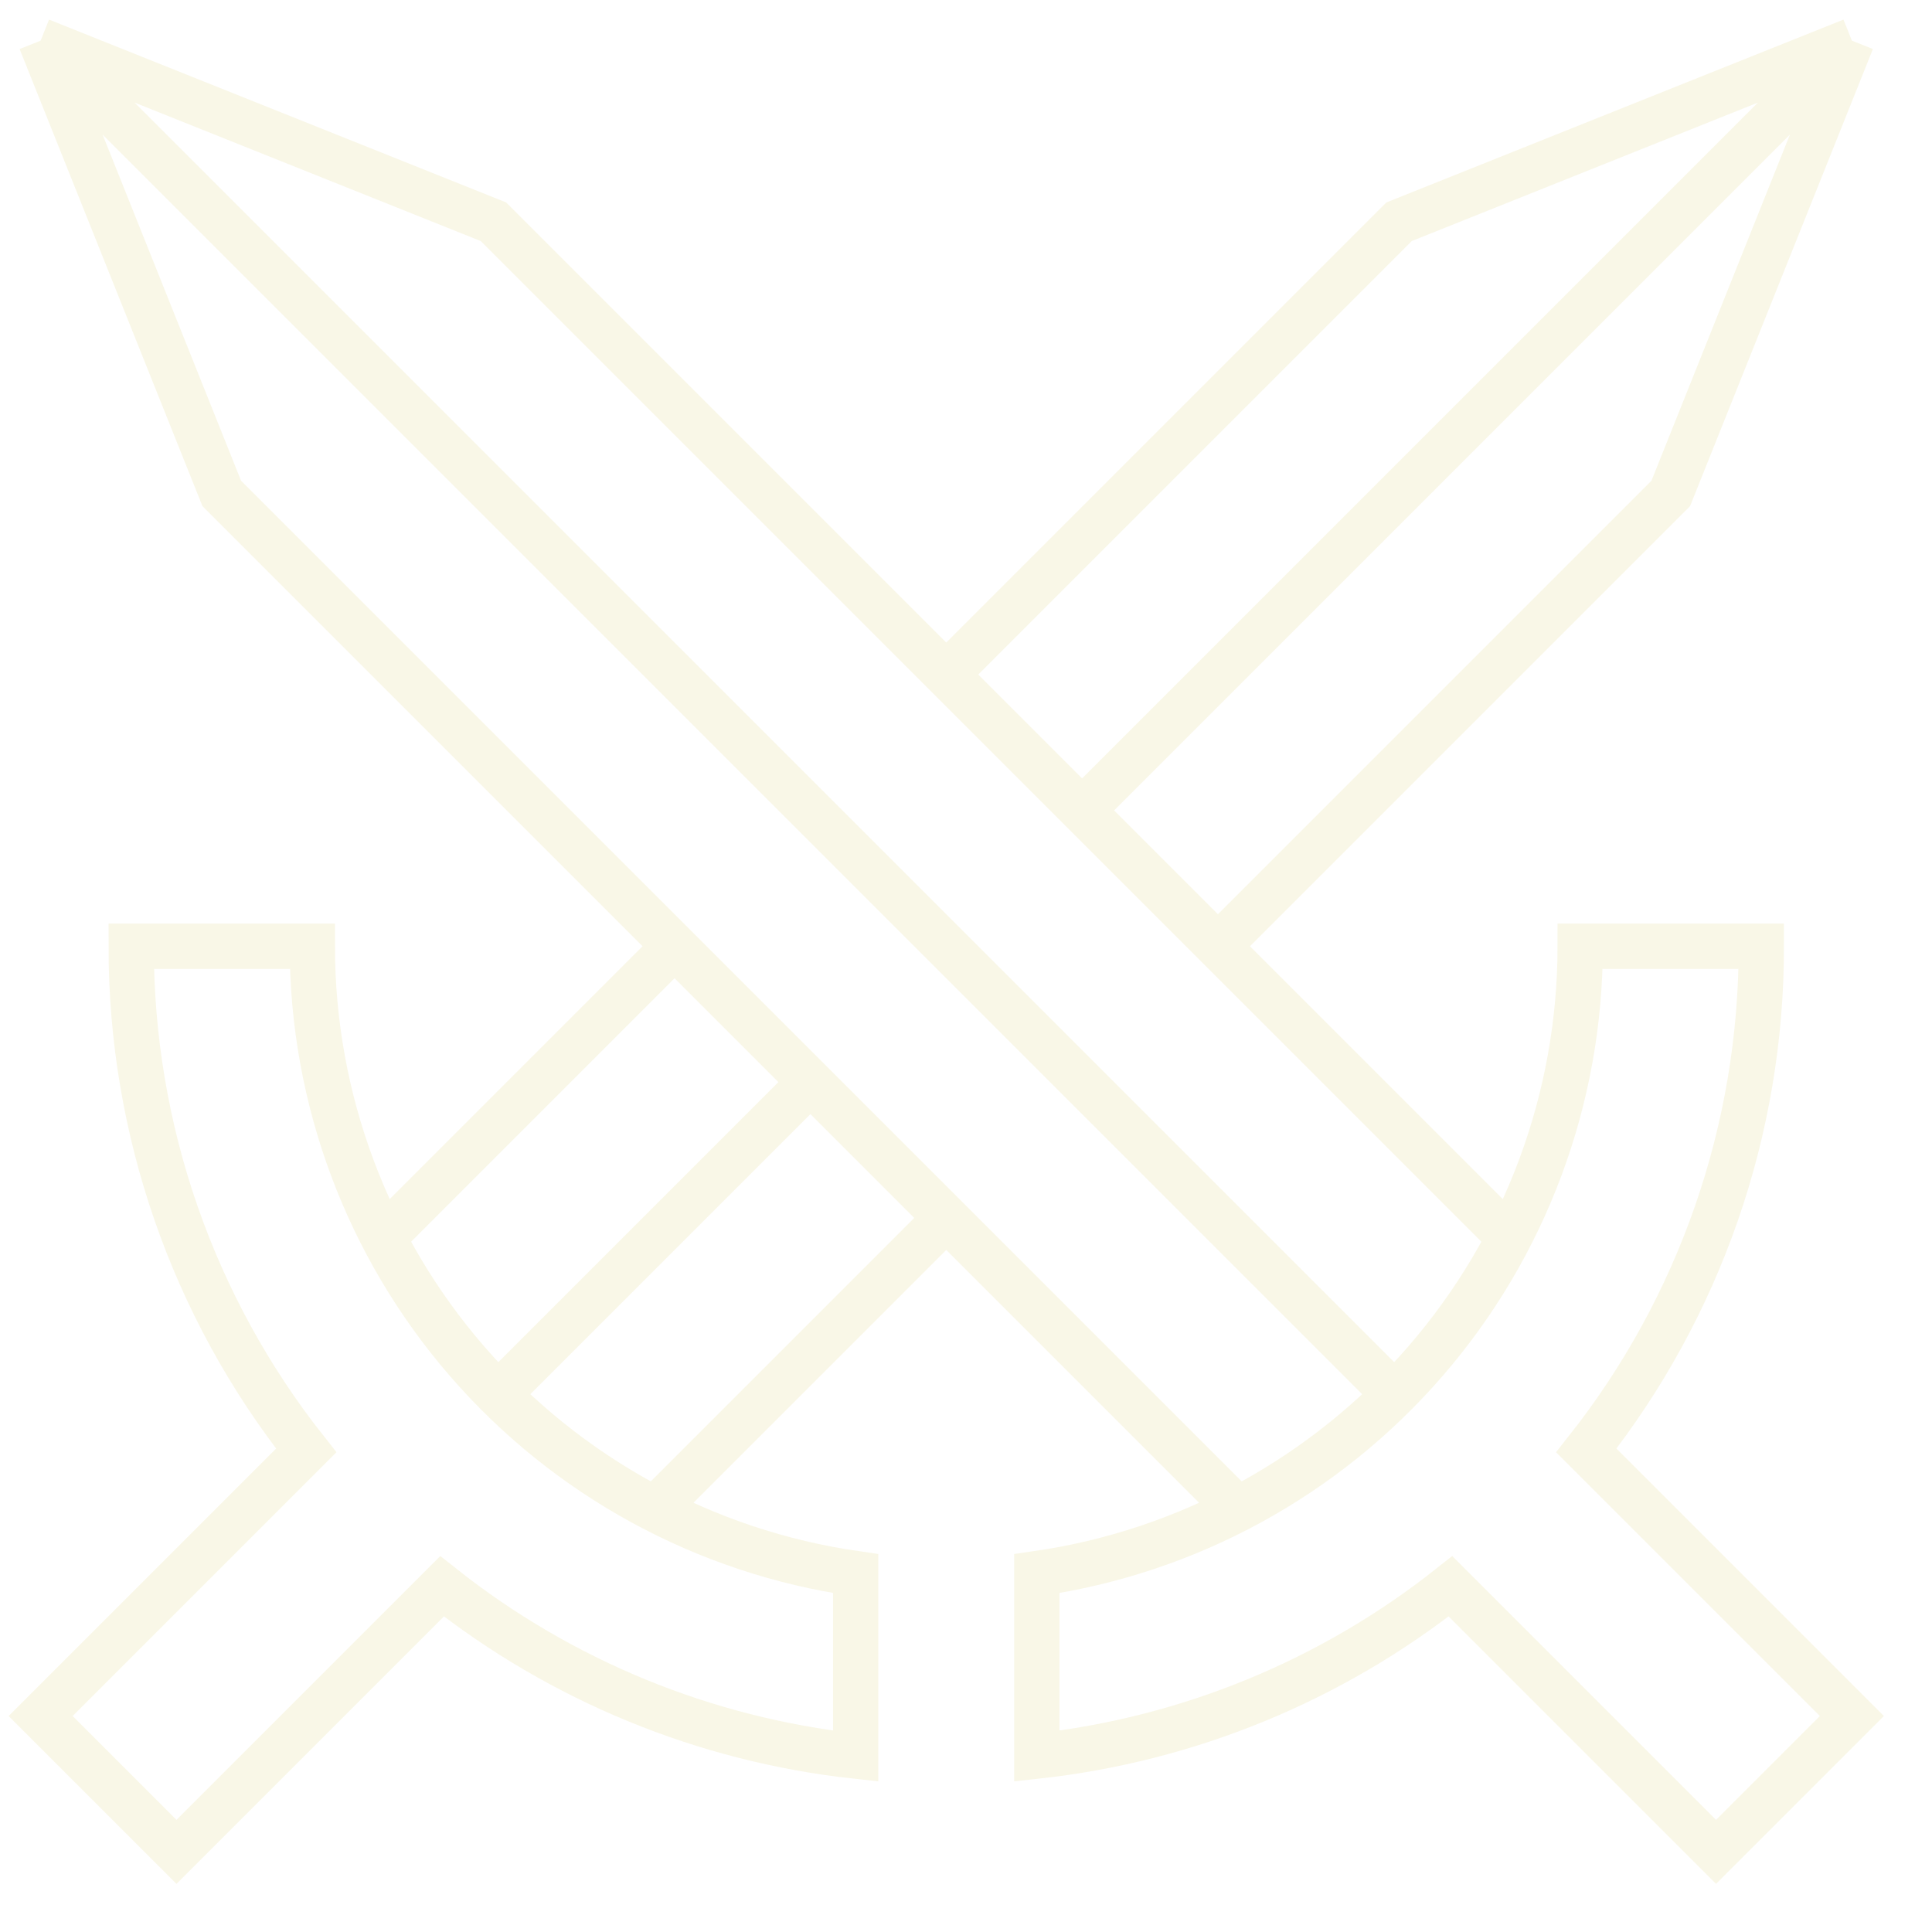
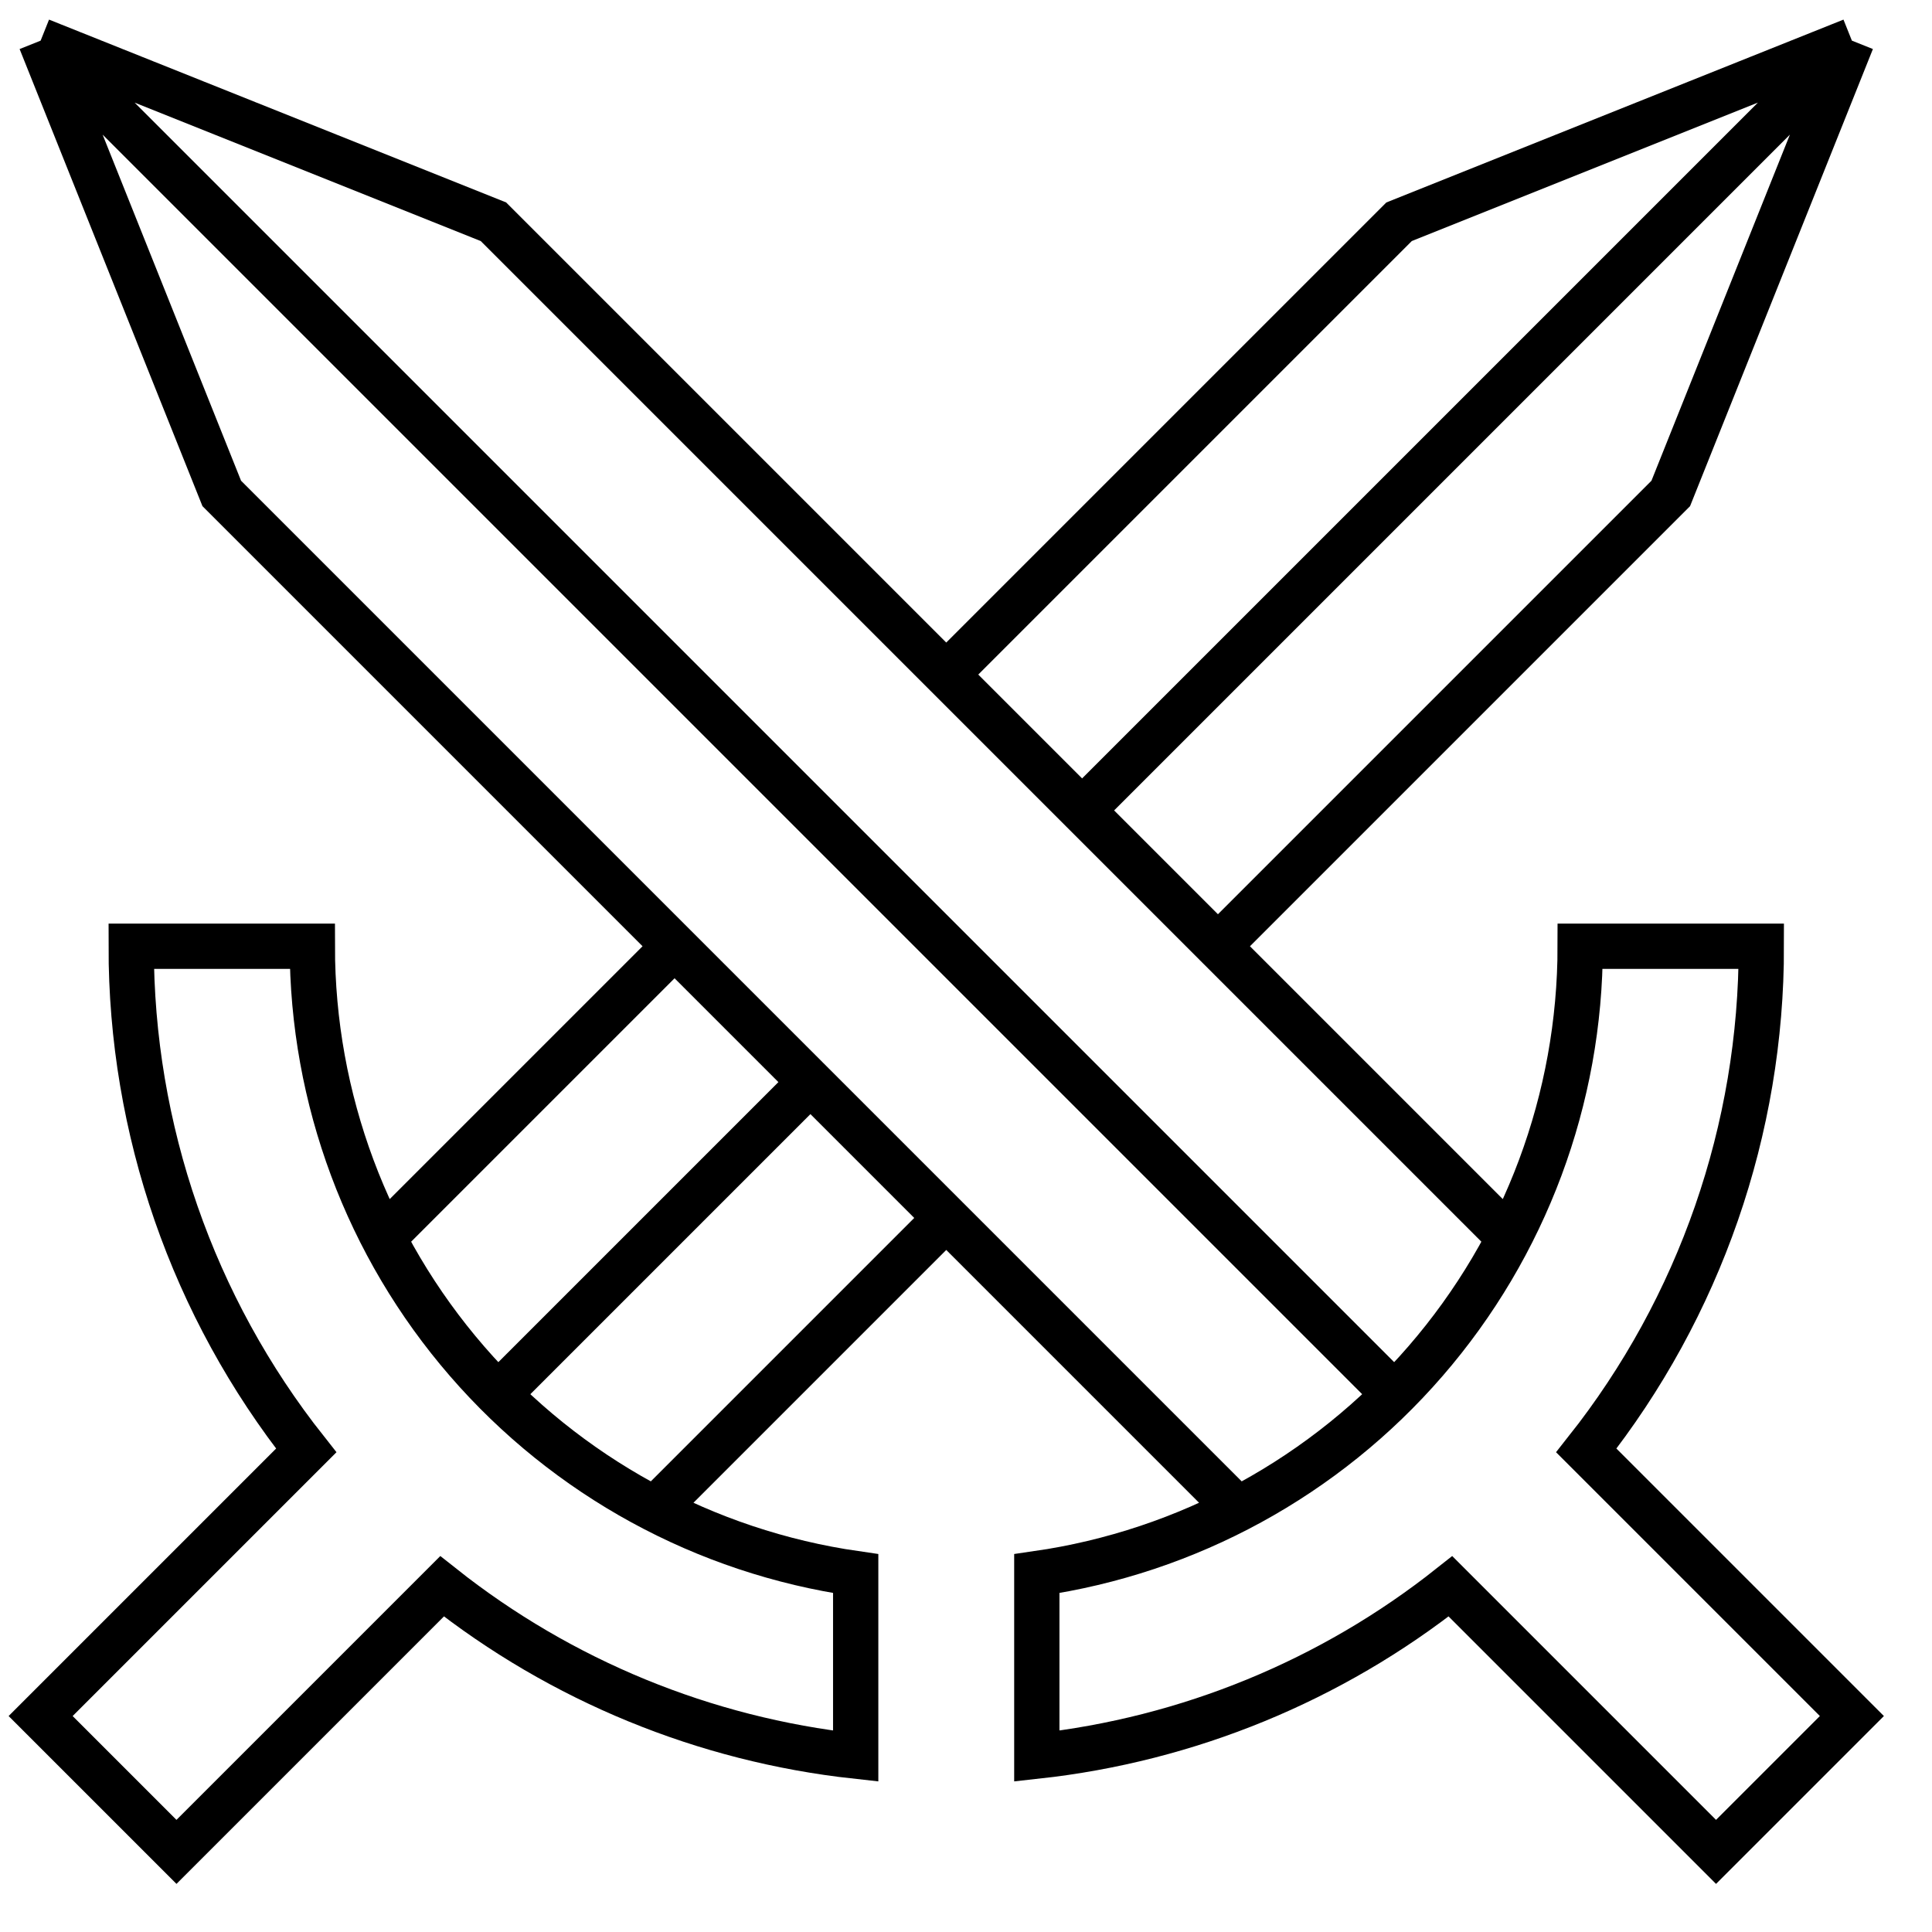
<svg xmlns="http://www.w3.org/2000/svg" width="32" height="32" viewBox="0 0 32 32" fill="none">
-   <path d="M0.673 0.673L23.098 23.098M0.673 0.673L8.173 3.673L24.999 20.499M0.673 0.673L3.673 8.173L20.499 24.999M11.173 15.673L6.347 20.499M20.173 15.673L27.673 8.173L30.673 0.673M30.673 0.673L23.173 3.673L15.673 11.173M30.673 0.673L17.923 13.423M10.847 24.999L15.673 20.173M13.423 17.923L8.248 23.098M14.173 26.064C11.674 25.704 9.389 24.455 7.736 22.546C6.083 20.638 5.173 18.198 5.173 15.673H2.173C2.169 18.704 3.191 21.648 5.072 24.024L0.673 28.423L2.923 30.673L7.322 26.274C9.296 27.838 11.67 28.812 14.173 29.087V26.064ZM30.673 28.423L26.274 24.024C28.155 21.648 29.177 18.704 29.173 15.673H26.173C26.173 18.198 25.263 20.638 23.61 22.546C21.957 24.455 19.672 25.704 17.173 26.064V29.087C19.676 28.812 22.051 27.838 24.024 26.274L28.423 30.673L30.673 28.423Z" stroke="#F9F7E7" stroke-width="0.75" />
+   <path d="M0.673 0.673L23.098 23.098M0.673 0.673L8.173 3.673L24.999 20.499M0.673 0.673L3.673 8.173L20.499 24.999M11.173 15.673L6.347 20.499M20.173 15.673L27.673 8.173L30.673 0.673M30.673 0.673L23.173 3.673L15.673 11.173M30.673 0.673L17.923 13.423M10.847 24.999L15.673 20.173M13.423 17.923L8.248 23.098M14.173 26.064C11.674 25.704 9.389 24.455 7.736 22.546C6.083 20.638 5.173 18.198 5.173 15.673H2.173C2.169 18.704 3.191 21.648 5.072 24.024L0.673 28.423L2.923 30.673L7.322 26.274C9.296 27.838 11.67 28.812 14.173 29.087V26.064ZM30.673 28.423L26.274 24.024C28.155 21.648 29.177 18.704 29.173 15.673H26.173C26.173 18.198 25.263 20.638 23.61 22.546C21.957 24.455 19.672 25.704 17.173 26.064V29.087C19.676 28.812 22.051 27.838 24.024 26.274L28.423 30.673L30.673 28.423Z" stroke="currentColor" stroke-width="0.75" />
</svg>
